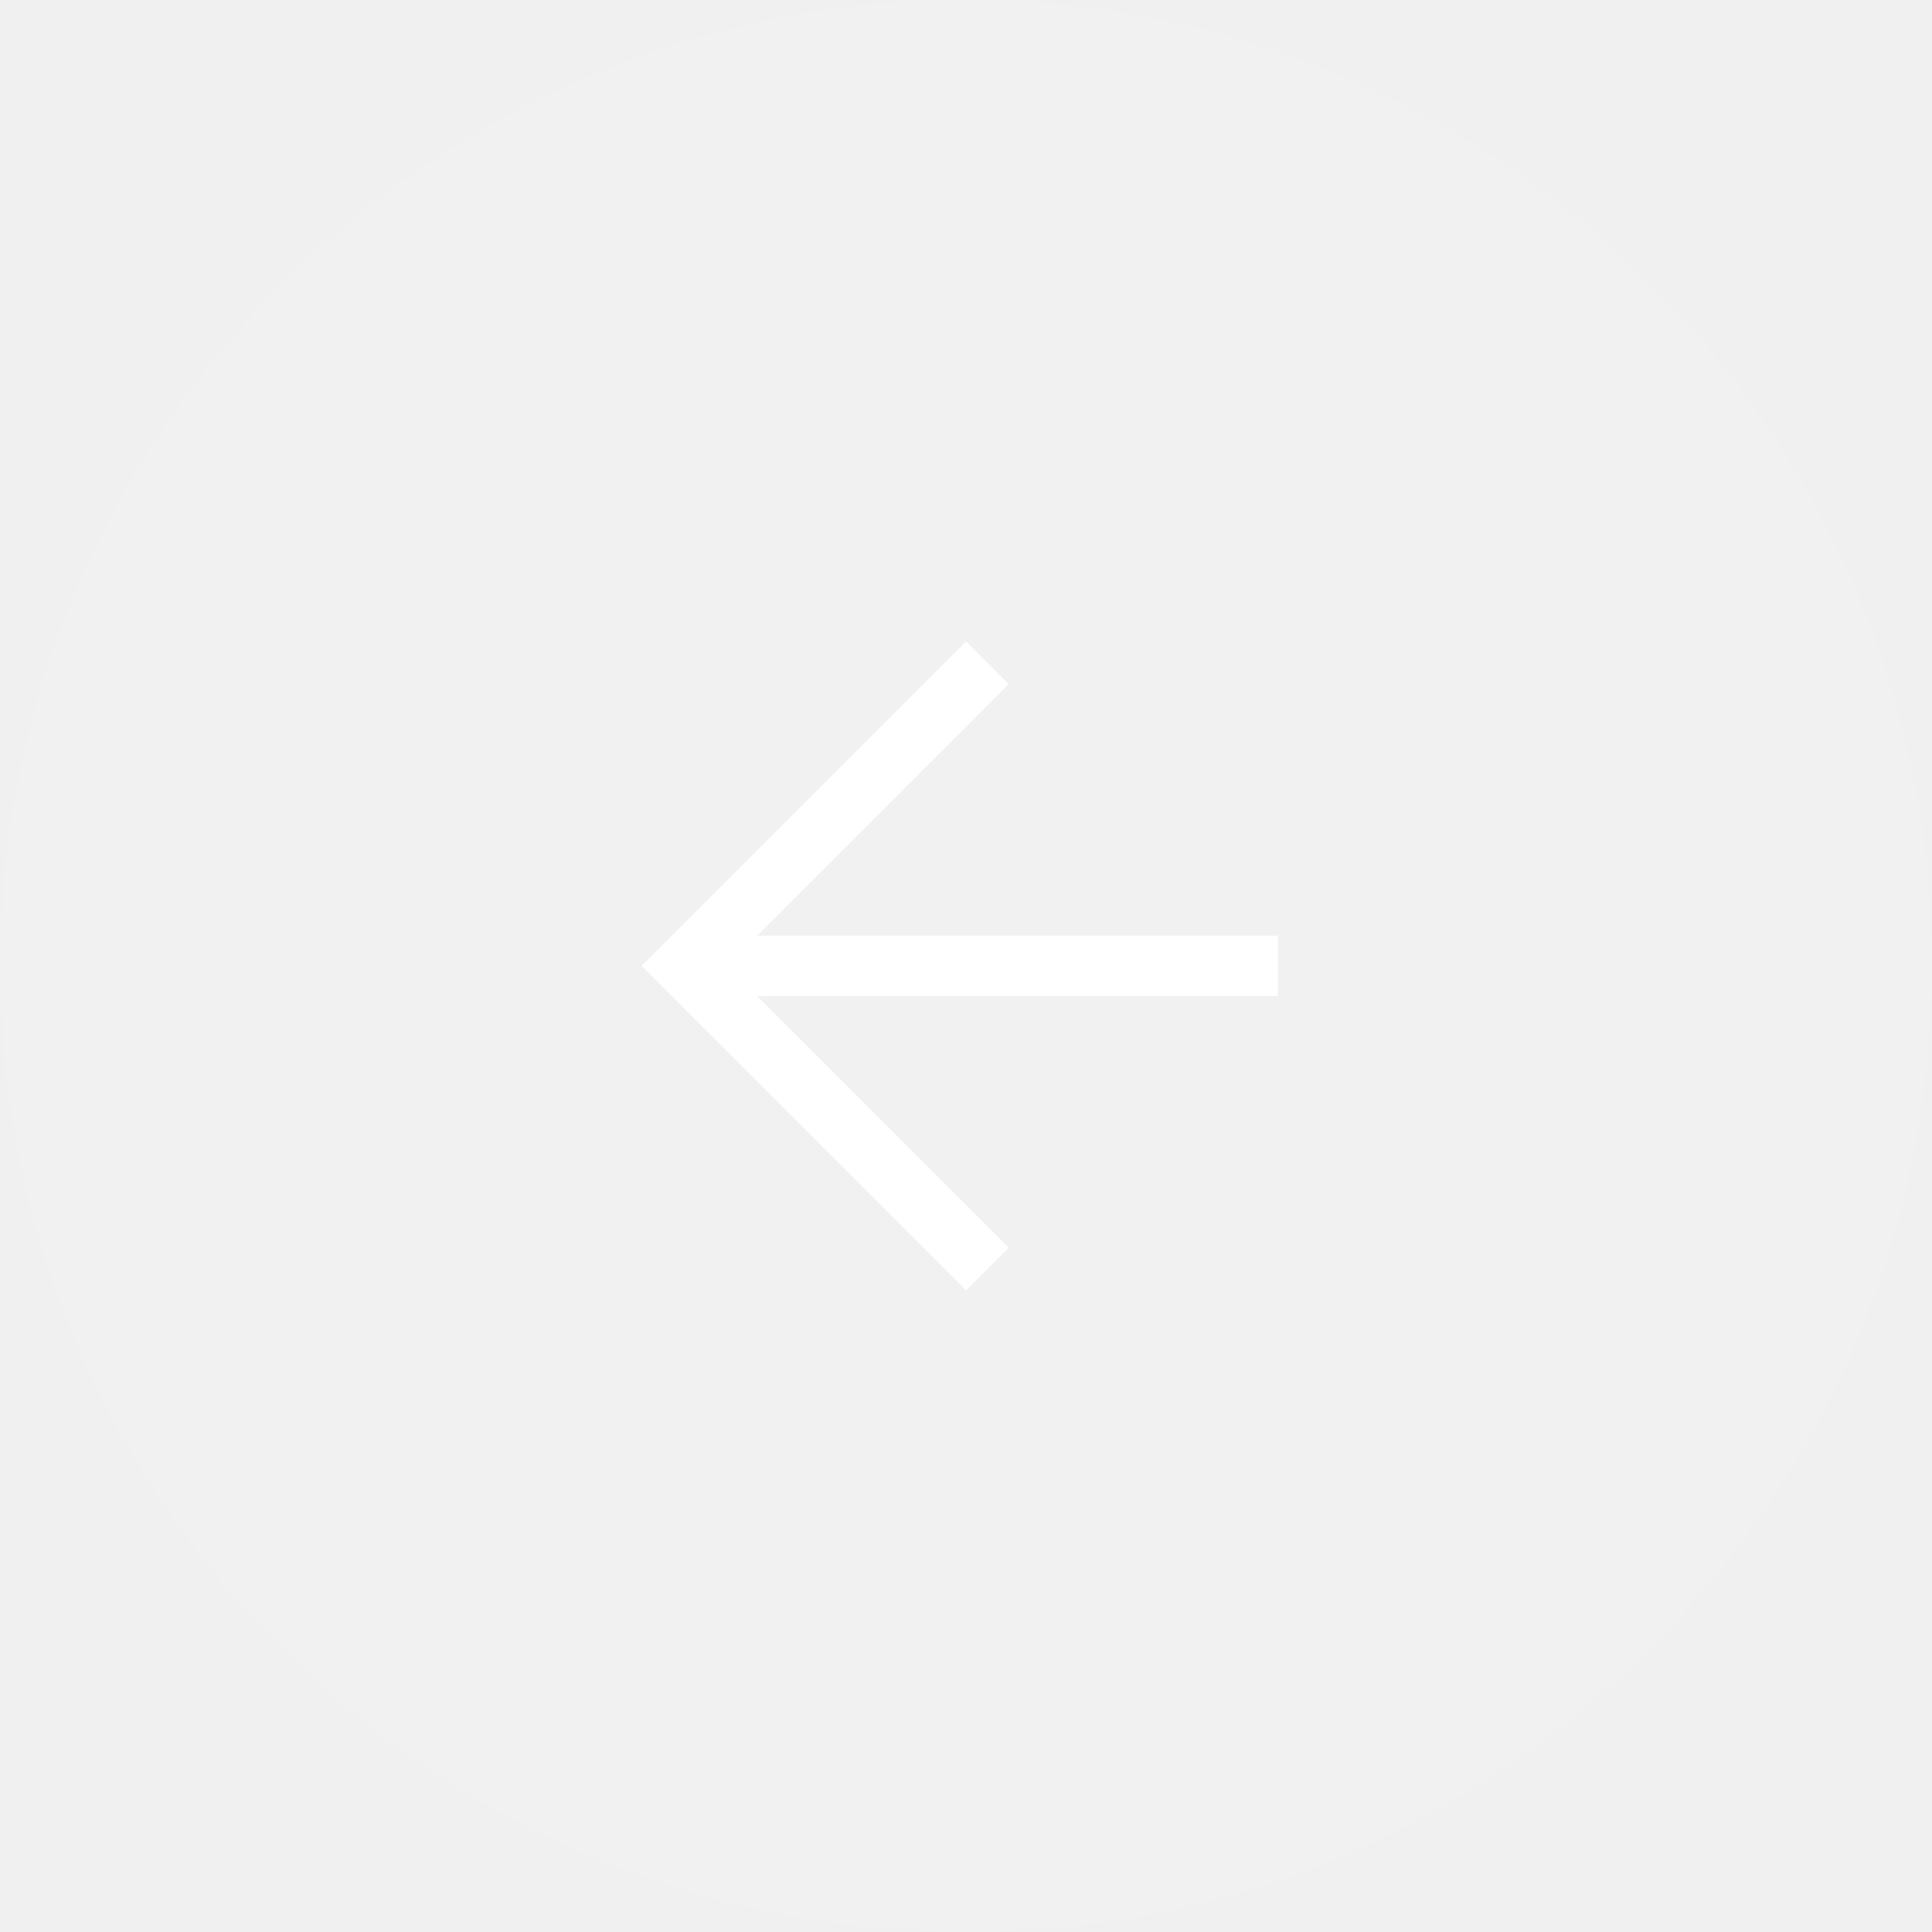
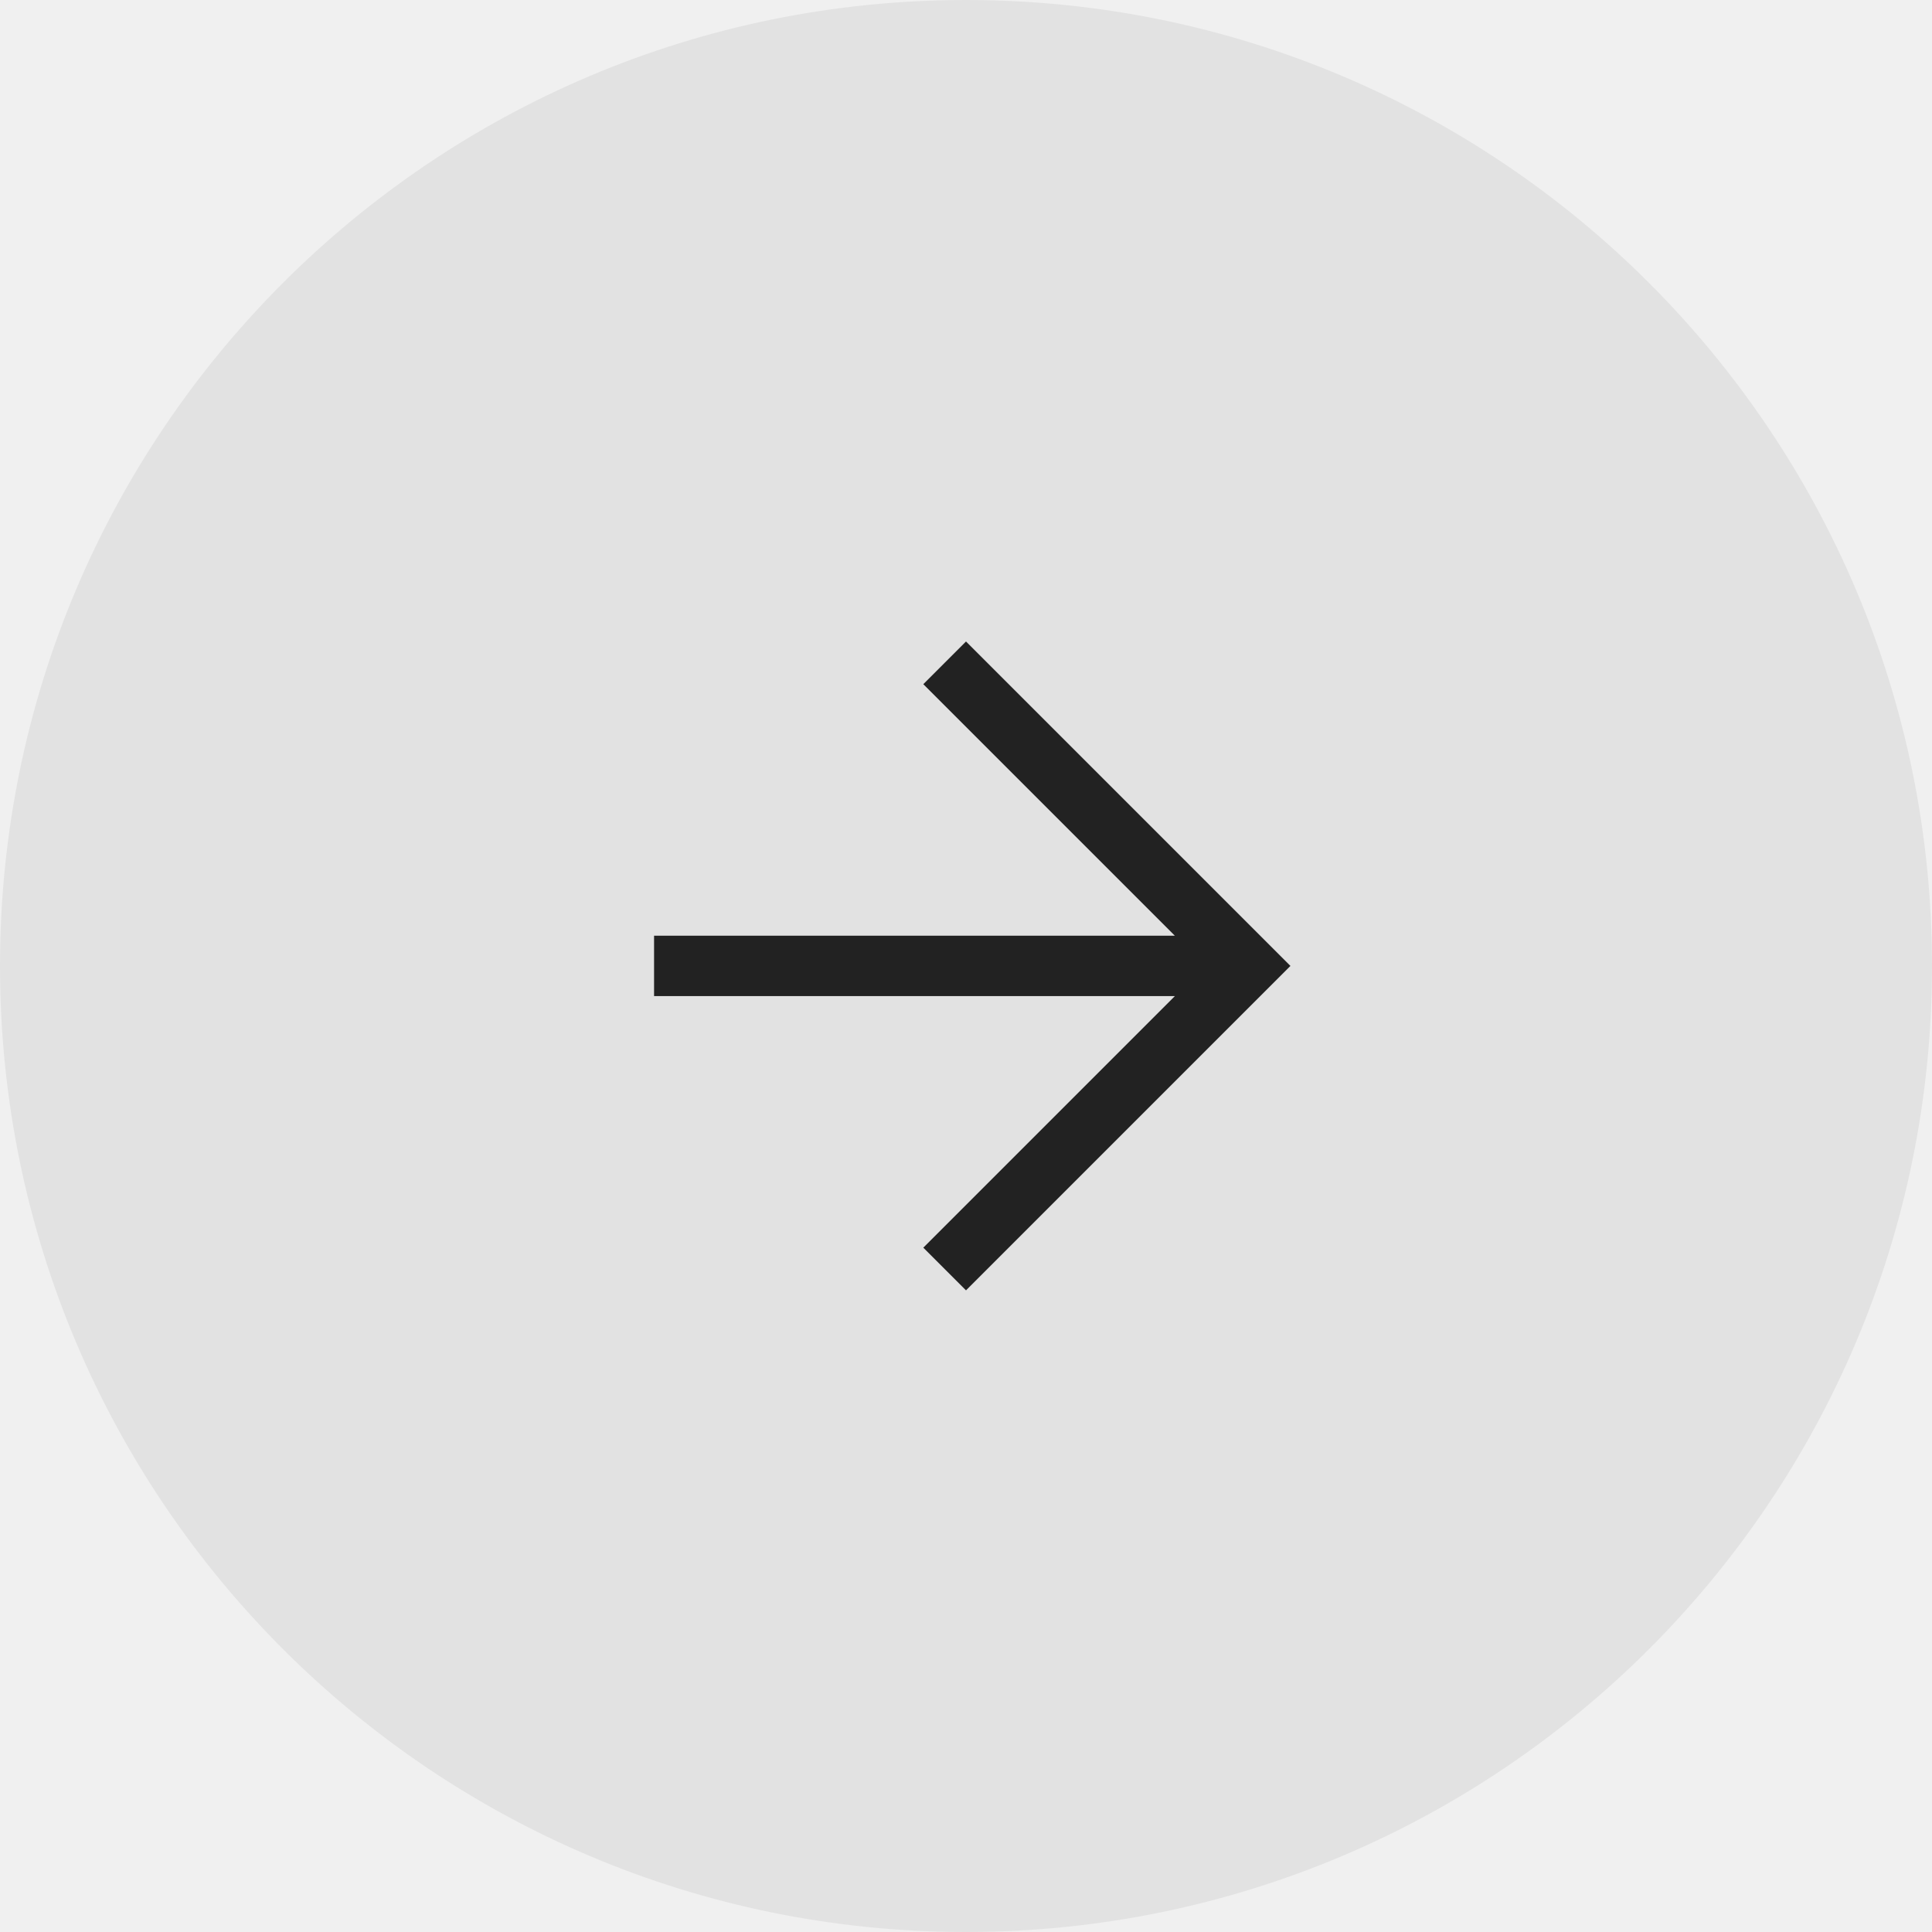
<svg xmlns="http://www.w3.org/2000/svg" width="48" height="48" viewBox="0 0 48 48" fill="none">
-   <rect width="48" height="48" rx="24" fill="#ffff" fill-opacity="0.07" />
-   <g clip-path="url(#clip0_0_200)">
-     <g clip-path="url(#clip1_0_200)">
-       <path d="M31 23.998H18M24 30.998L17 23.998L24 16.998" stroke="#ffff" stroke-width="1.5" stroke-linecap="square" />
+   <rect width="48" height="48" rx="24" transform="matrix(-1 0 0 1 48 0)" fill="#222222" fill-opacity="0.07" />
+   <g clip-path="url(#clip0_0_205)">
+     <g clip-path="url(#clip1_0_205)">
+       <path d="M17 23.998H30M24 30.998L31 23.998L24 16.998" stroke="#222222" stroke-width="1.5" stroke-linecap="square" />
    </g>
  </g>
  <defs>
-     <clipPath id="clip0_0_200">
-       <rect width="24" height="25" fill="white" transform="matrix(-1 0 0 -1 36 36.5)" />
+     <clipPath id="clip0_0_205">
+       <rect width="24" height="25" fill="white" transform="matrix(1 0 0 -1 12 36.5)" />
    </clipPath>
-     <clipPath id="clip1_0_200">
-       <rect width="24" height="25" fill="white" transform="matrix(-1 0 0 -1 36 36.5)" />
+     <clipPath id="clip1_0_205">
+       <rect width="24" height="25" fill="white" transform="matrix(1 0 0 -1 12 36.5)" />
    </clipPath>
  </defs>
</svg>
